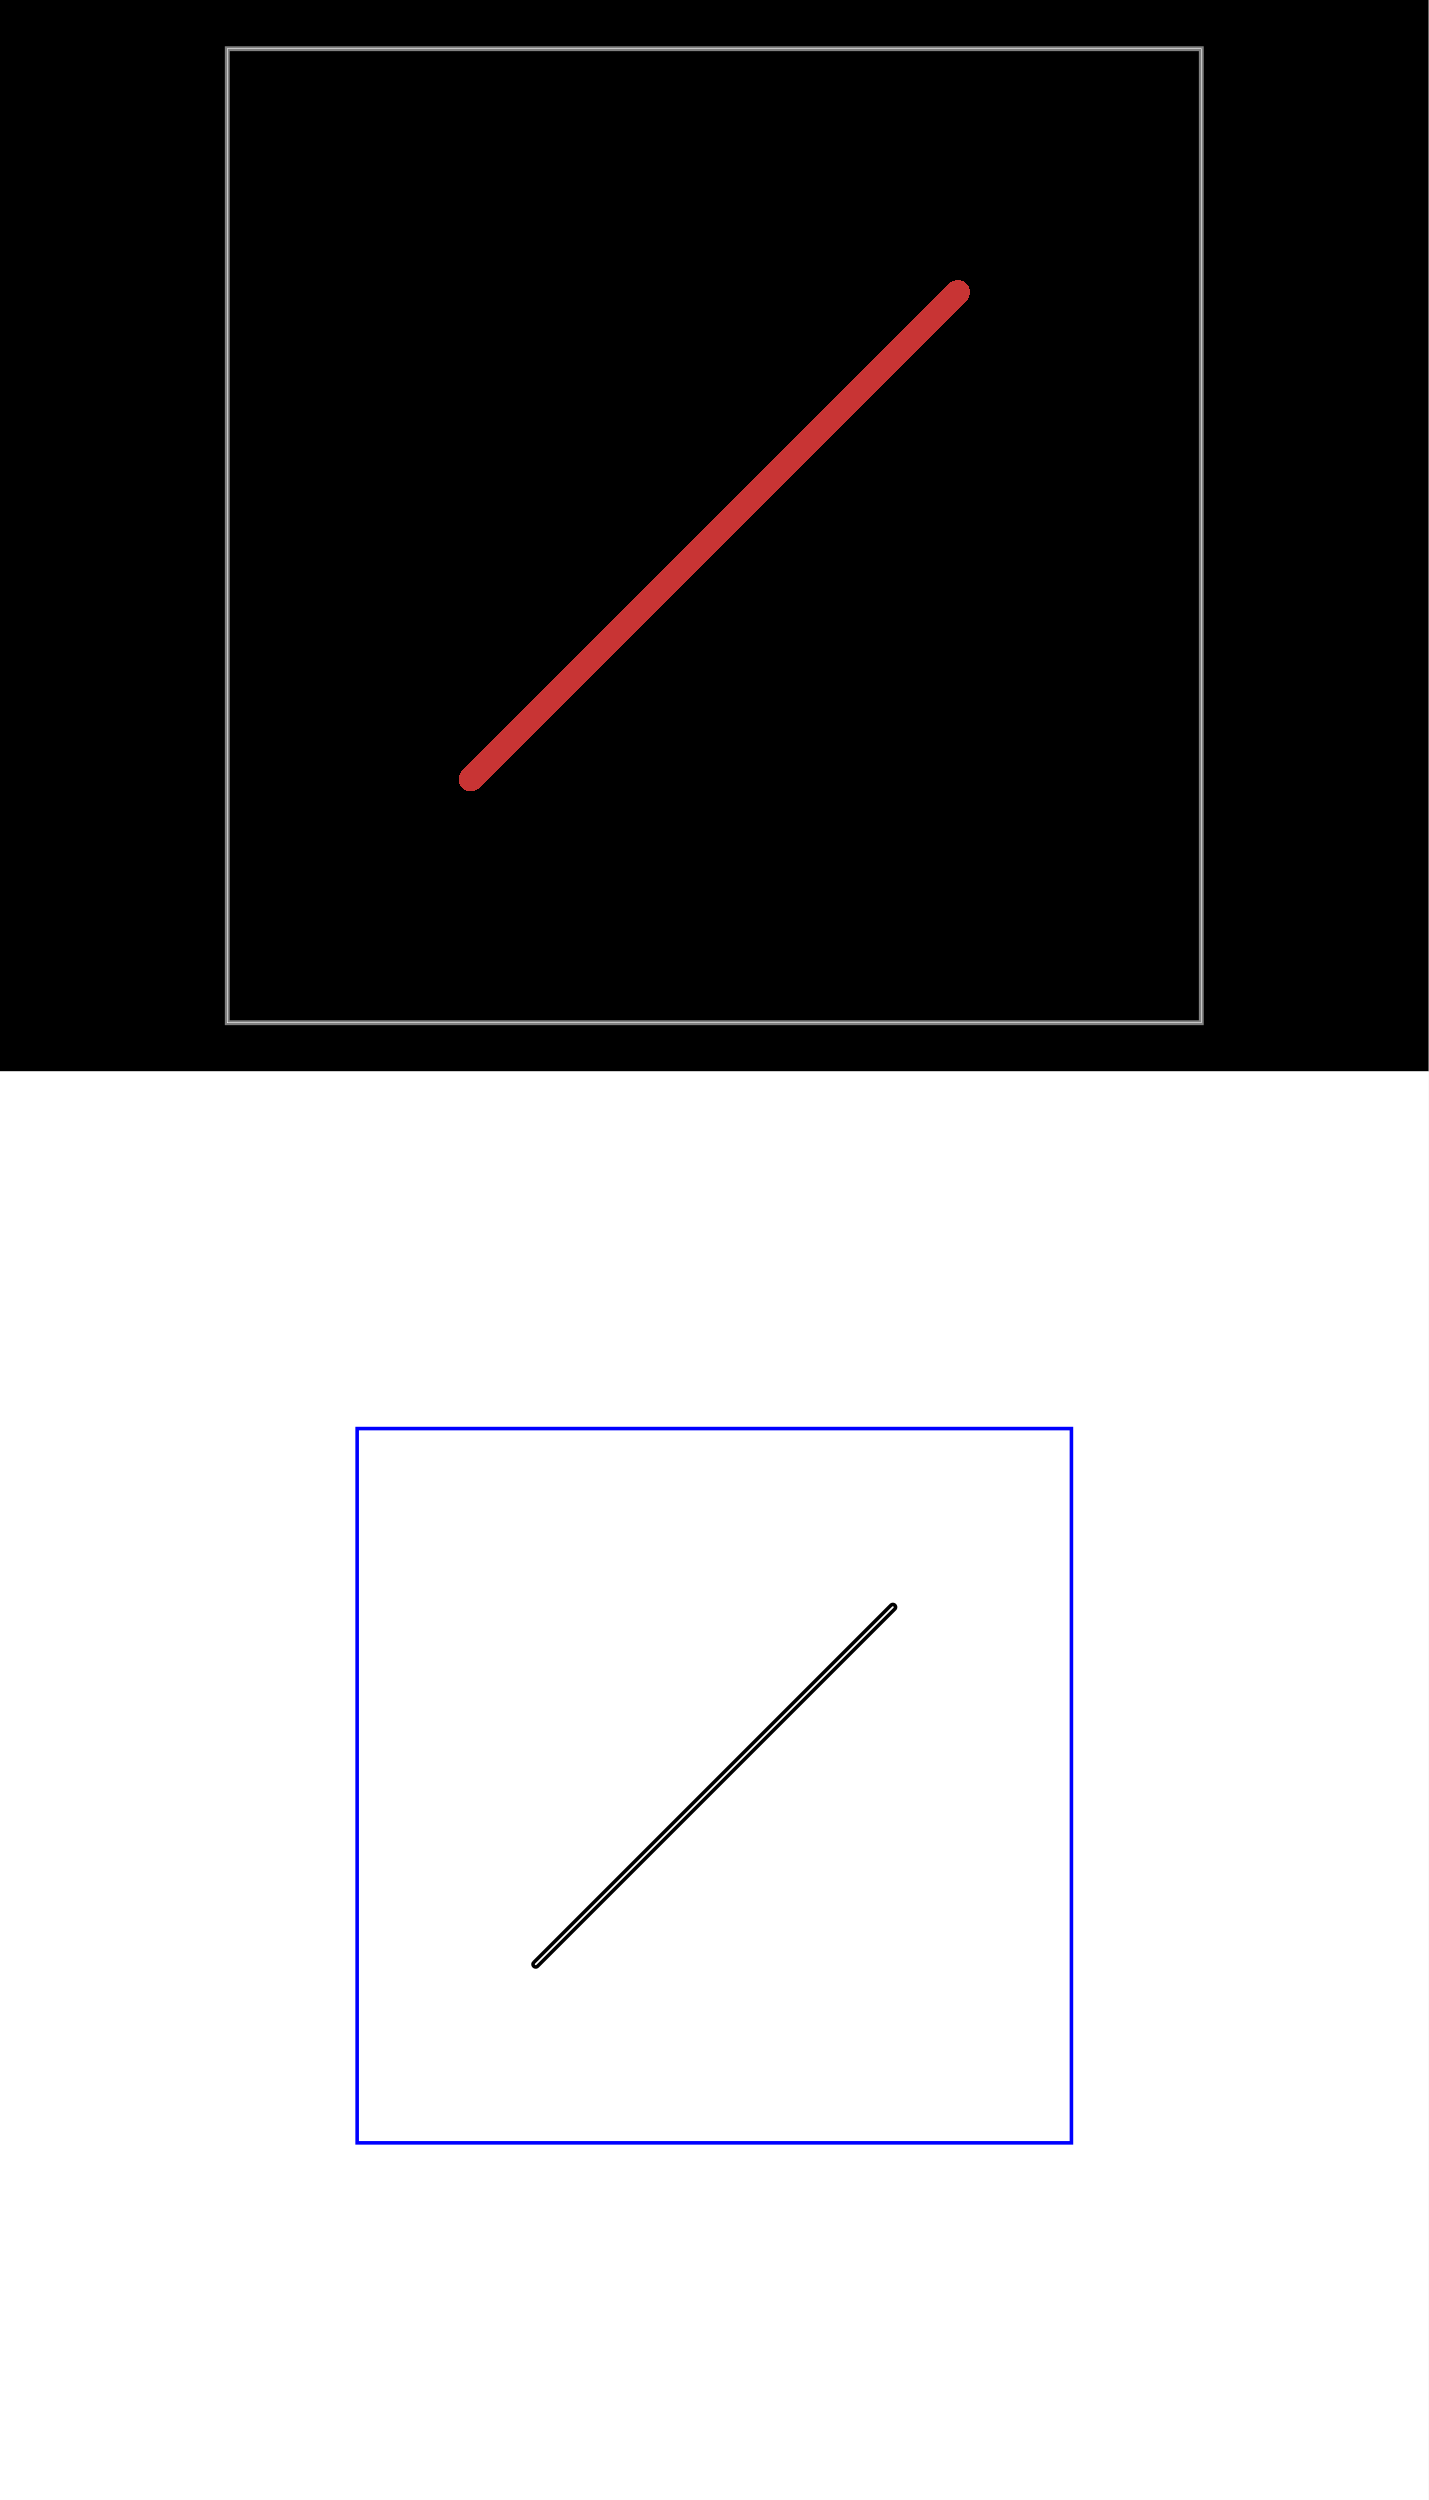
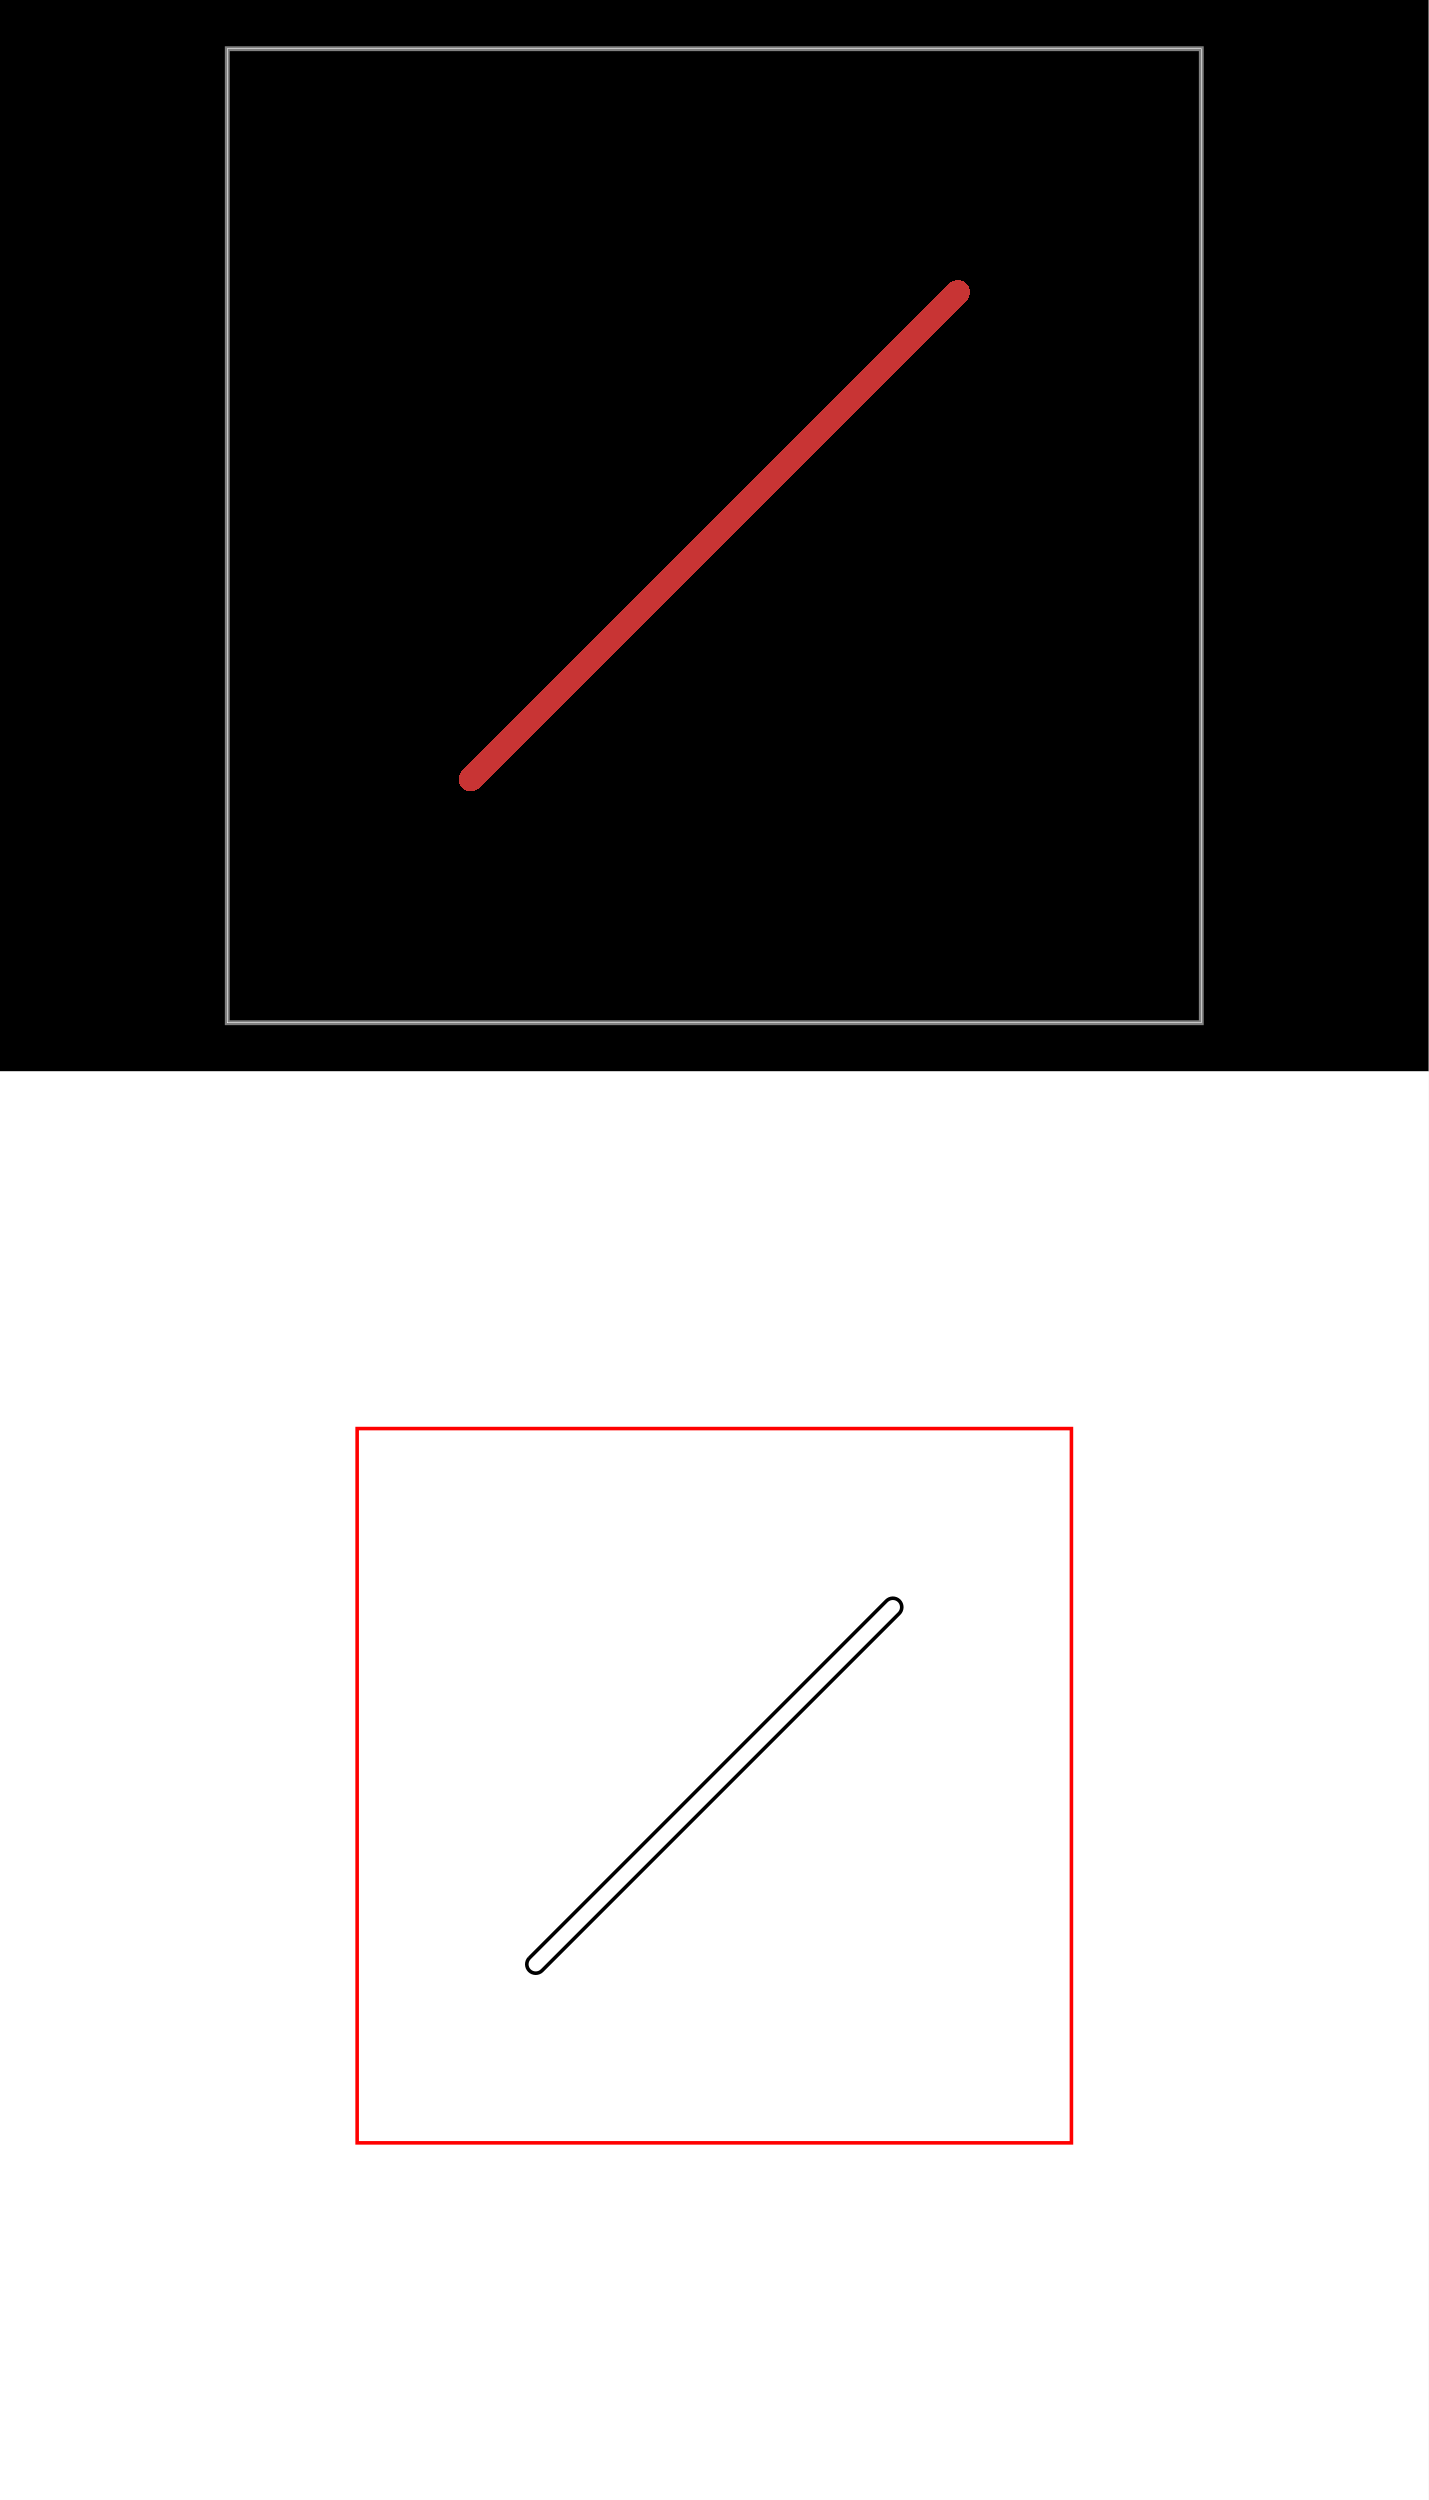
<svg xmlns="http://www.w3.org/2000/svg" width="800" height="1400" viewBox="0 0 800 1400">
  <g transform="translate(0, 0)">
    <style />
    <rect class="boundary" x="0" y="0" fill="#000" width="800" height="600" data-type="pcb_background" data-pcb-layer="global" />
    <rect class="pcb-boundary" fill="none" stroke="#fff" stroke-width="0.3" x="127.273" y="27.273" width="545.455" height="545.455" data-type="pcb_boundary" data-pcb-layer="global" />
    <path class="pcb-board" d="M 127.273 572.727 L 672.727 572.727 L 672.727 27.273 L 127.273 27.273 Z" fill="none" stroke="rgba(255, 255, 255, 0.5)" stroke-width="2.727" data-type="pcb_board" data-pcb-layer="board" />
    <path class="pcb-trace" stroke="rgb(200, 52, 52)" fill="none" d="M 263.636 436.364 L 536.364 163.636" stroke-width="13.636" stroke-linecap="round" stroke-linejoin="round" shape-rendering="crispEdges" data-type="pcb_trace" data-pcb-layer="top" />
  </g>
  <g transform="translate(0, 600) scale(20, 20) translate(14.65, 14.65)">
    <rect x="-14.65" y="-14.65" width="40" height="40" fill="white" />
    <g transform="matrix(1 0 0 -1 0 10.7)">
      <g transform="matrix(1,0,0,1,0,0)">
-         <path d="M -4.65 -4.65 L 15.35 -4.65 L 15.35 15.35 L -4.65 15.35 L -4.65 -4.65 L -4.65 -4.65 Z" fill="none" stroke="#0000FF" stroke-width="0.1" />
+         <path d="M -4.65 -4.65 L 15.35 -4.65 L 15.35 15.35 L -4.65 15.35 L -4.65 -4.65 L -4.65 -4.65 Z" fill="none" stroke="#FF0000" stroke-width="0.1" />
      </g>
      <g transform="matrix(1,0,0,1,0,0)">
-         <path d="M 0.297 0.403 L 0.288 0.392 L 0.281 0.379 L 0.276 0.365 L 0.275 0.35 L 0.276 0.335 L 0.281 0.321 L 0.288 0.308 L 0.297 0.297 L 0.308 0.288 L 0.321 0.281 L 0.335 0.276 L 0.35 0.275 L 0.365 0.276 L 0.379 0.281 L 0.392 0.288 L 0.403 0.297 L 10.403 10.297 L 10.412 10.308 L 10.419 10.321 L 10.424 10.335 L 10.425 10.35 L 10.424 10.365 L 10.419 10.379 L 10.412 10.392 L 10.403 10.403 L 10.392 10.412 L 10.379 10.419 L 10.365 10.424 L 10.35 10.425 L 10.335 10.424 L 10.321 10.419 L 10.308 10.412 L 10.297 10.403 L 0.297 0.403 L 0.297 0.403" fill="none" stroke="#000000" stroke-width="0.1" />
+         <path d="M 0.173 0.527 L 0.142 0.489 L 0.119 0.446 L 0.105 0.399 L 0.1 0.35 L 0.105 0.301 L 0.119 0.254 L 0.142 0.211 L 0.173 0.173 L 0.211 0.142 L 0.254 0.119 L 0.301 0.105 L 0.35 0.1 L 0.399 0.105 L 0.446 0.119 L 0.489 0.142 L 0.527 0.173 L 10.527 10.173 L 10.558 10.211 L 10.581 10.254 L 10.595 10.301 L 10.6 10.35 L 10.595 10.399 L 10.581 10.446 L 10.558 10.489 L 10.527 10.527 L 10.489 10.558 L 10.446 10.581 L 10.399 10.595 L 10.35 10.6 L 10.301 10.595 L 10.254 10.581 L 10.211 10.558 L 10.173 10.527 L 0.173 0.527 L 0.173 0.527" fill="none" stroke="#000000" stroke-width="0.1" />
      </g>
    </g>
  </g>
</svg>
